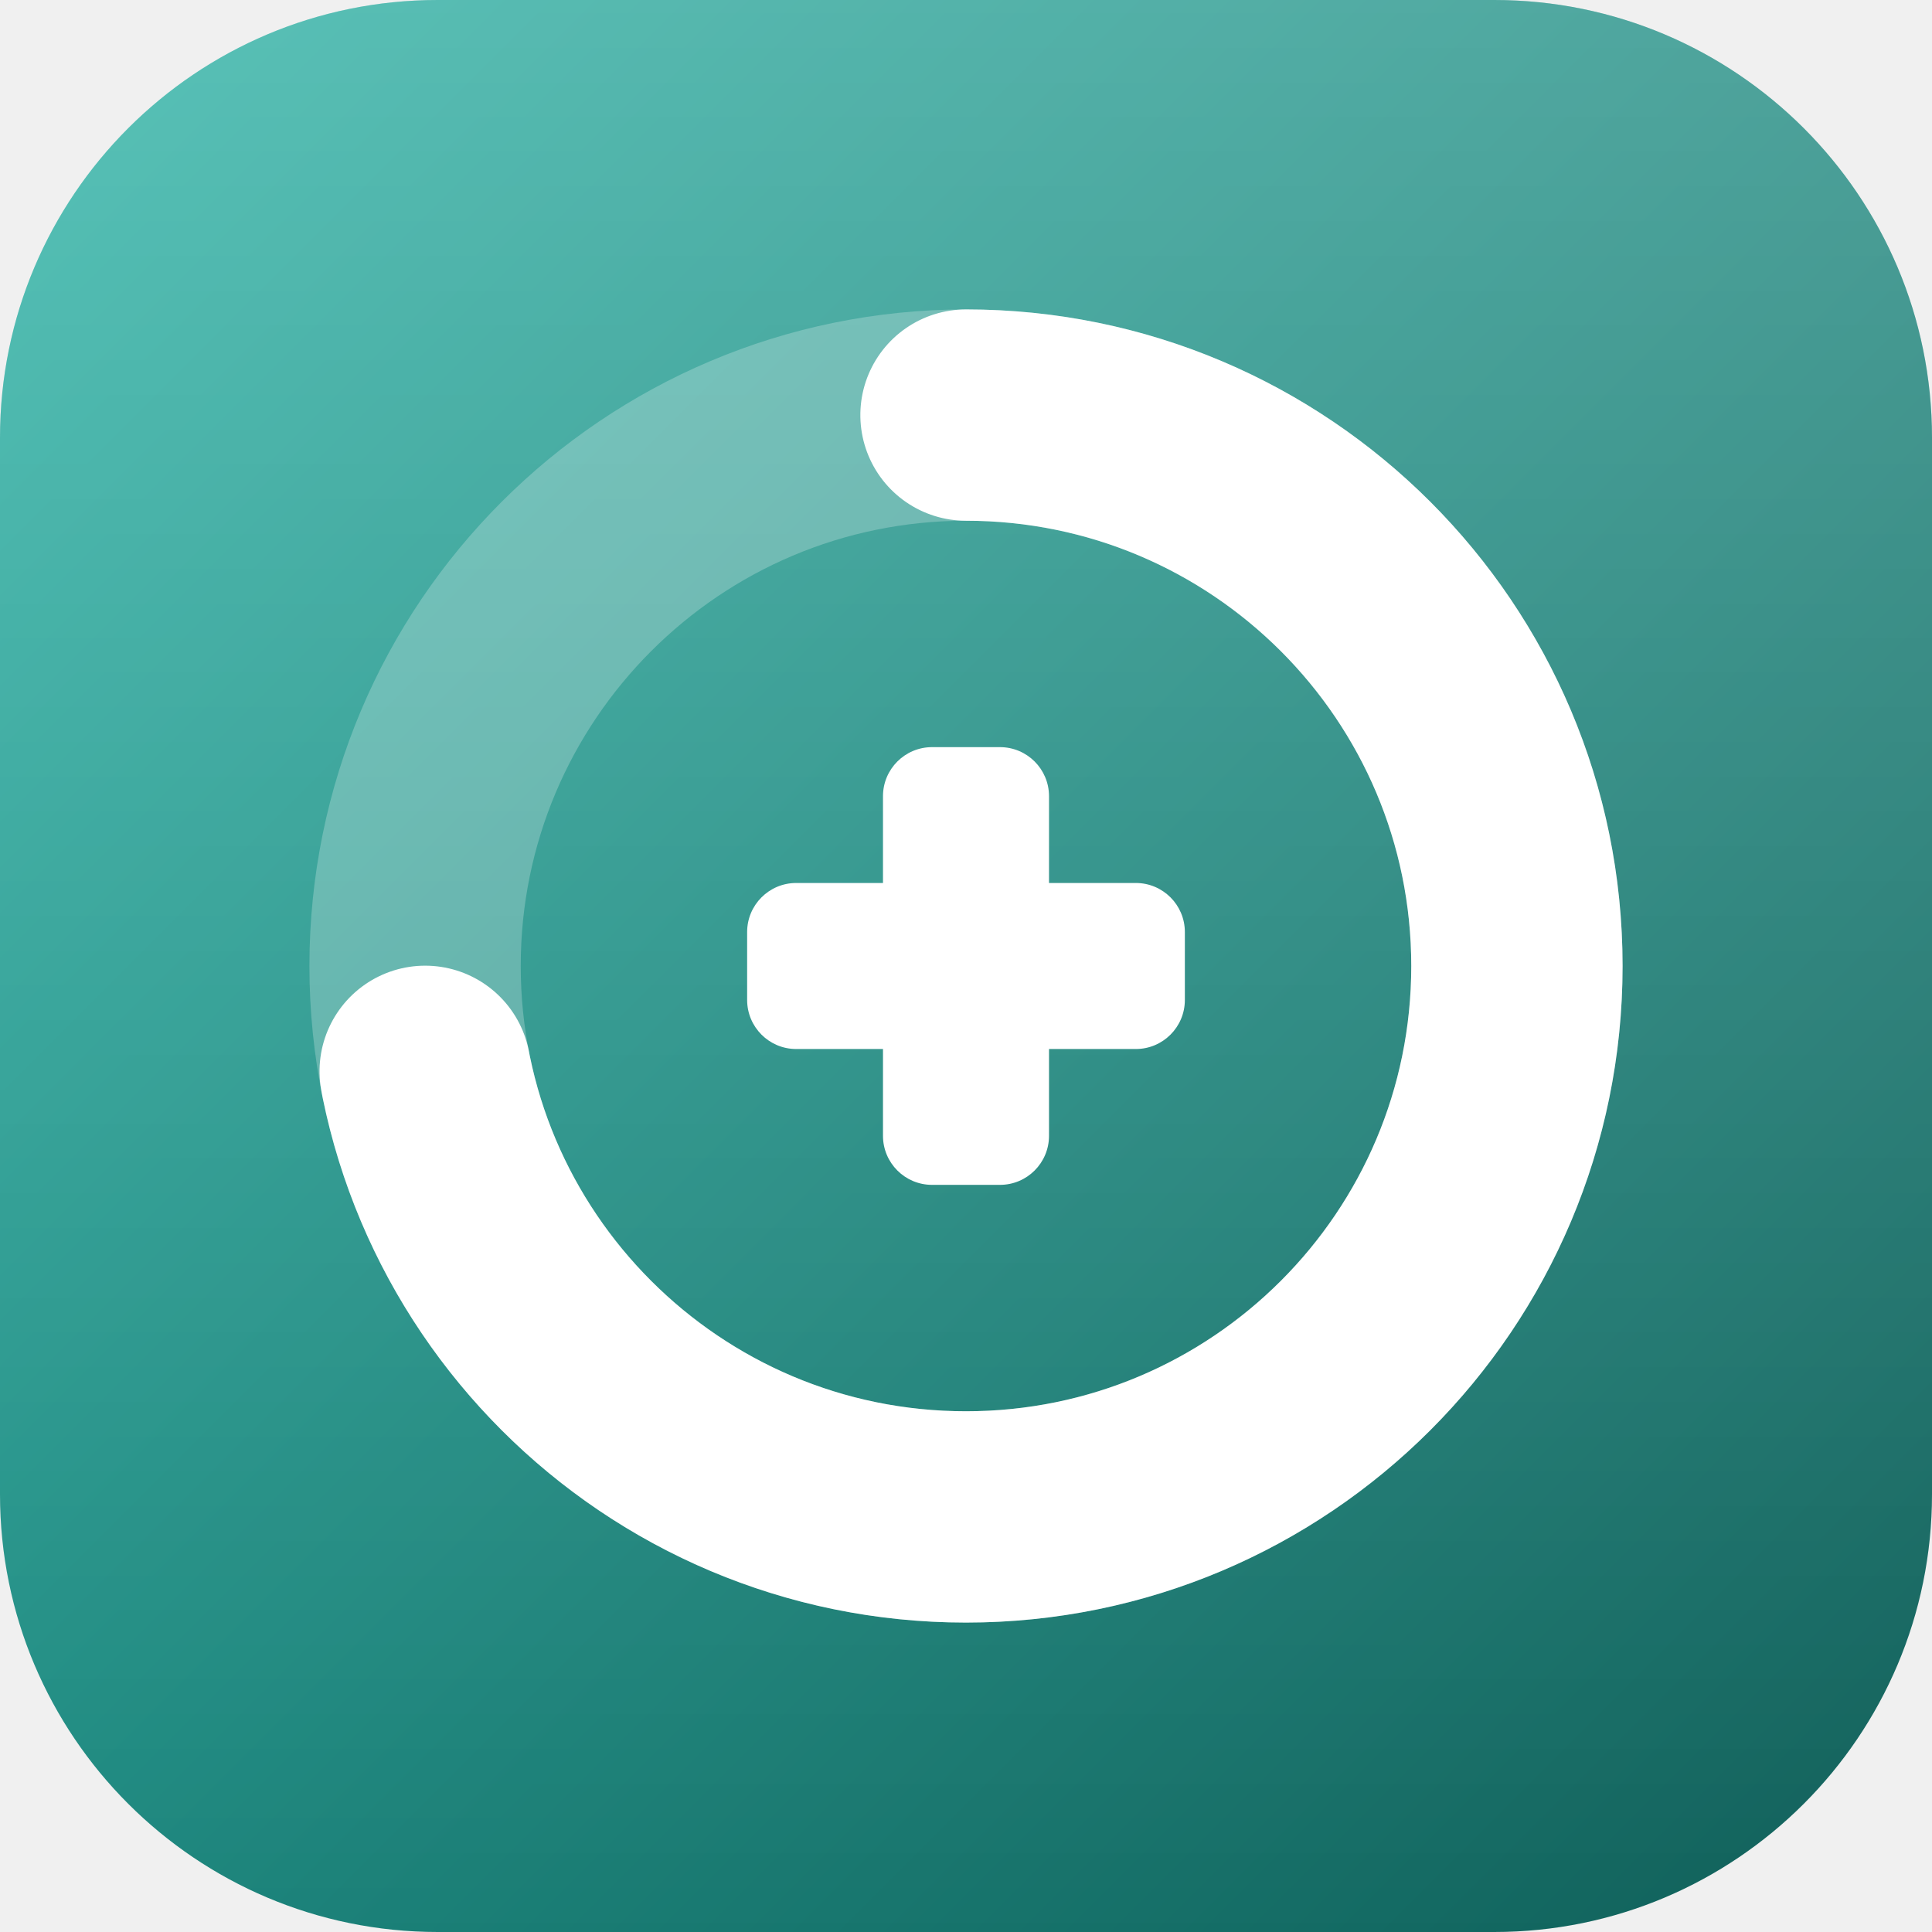
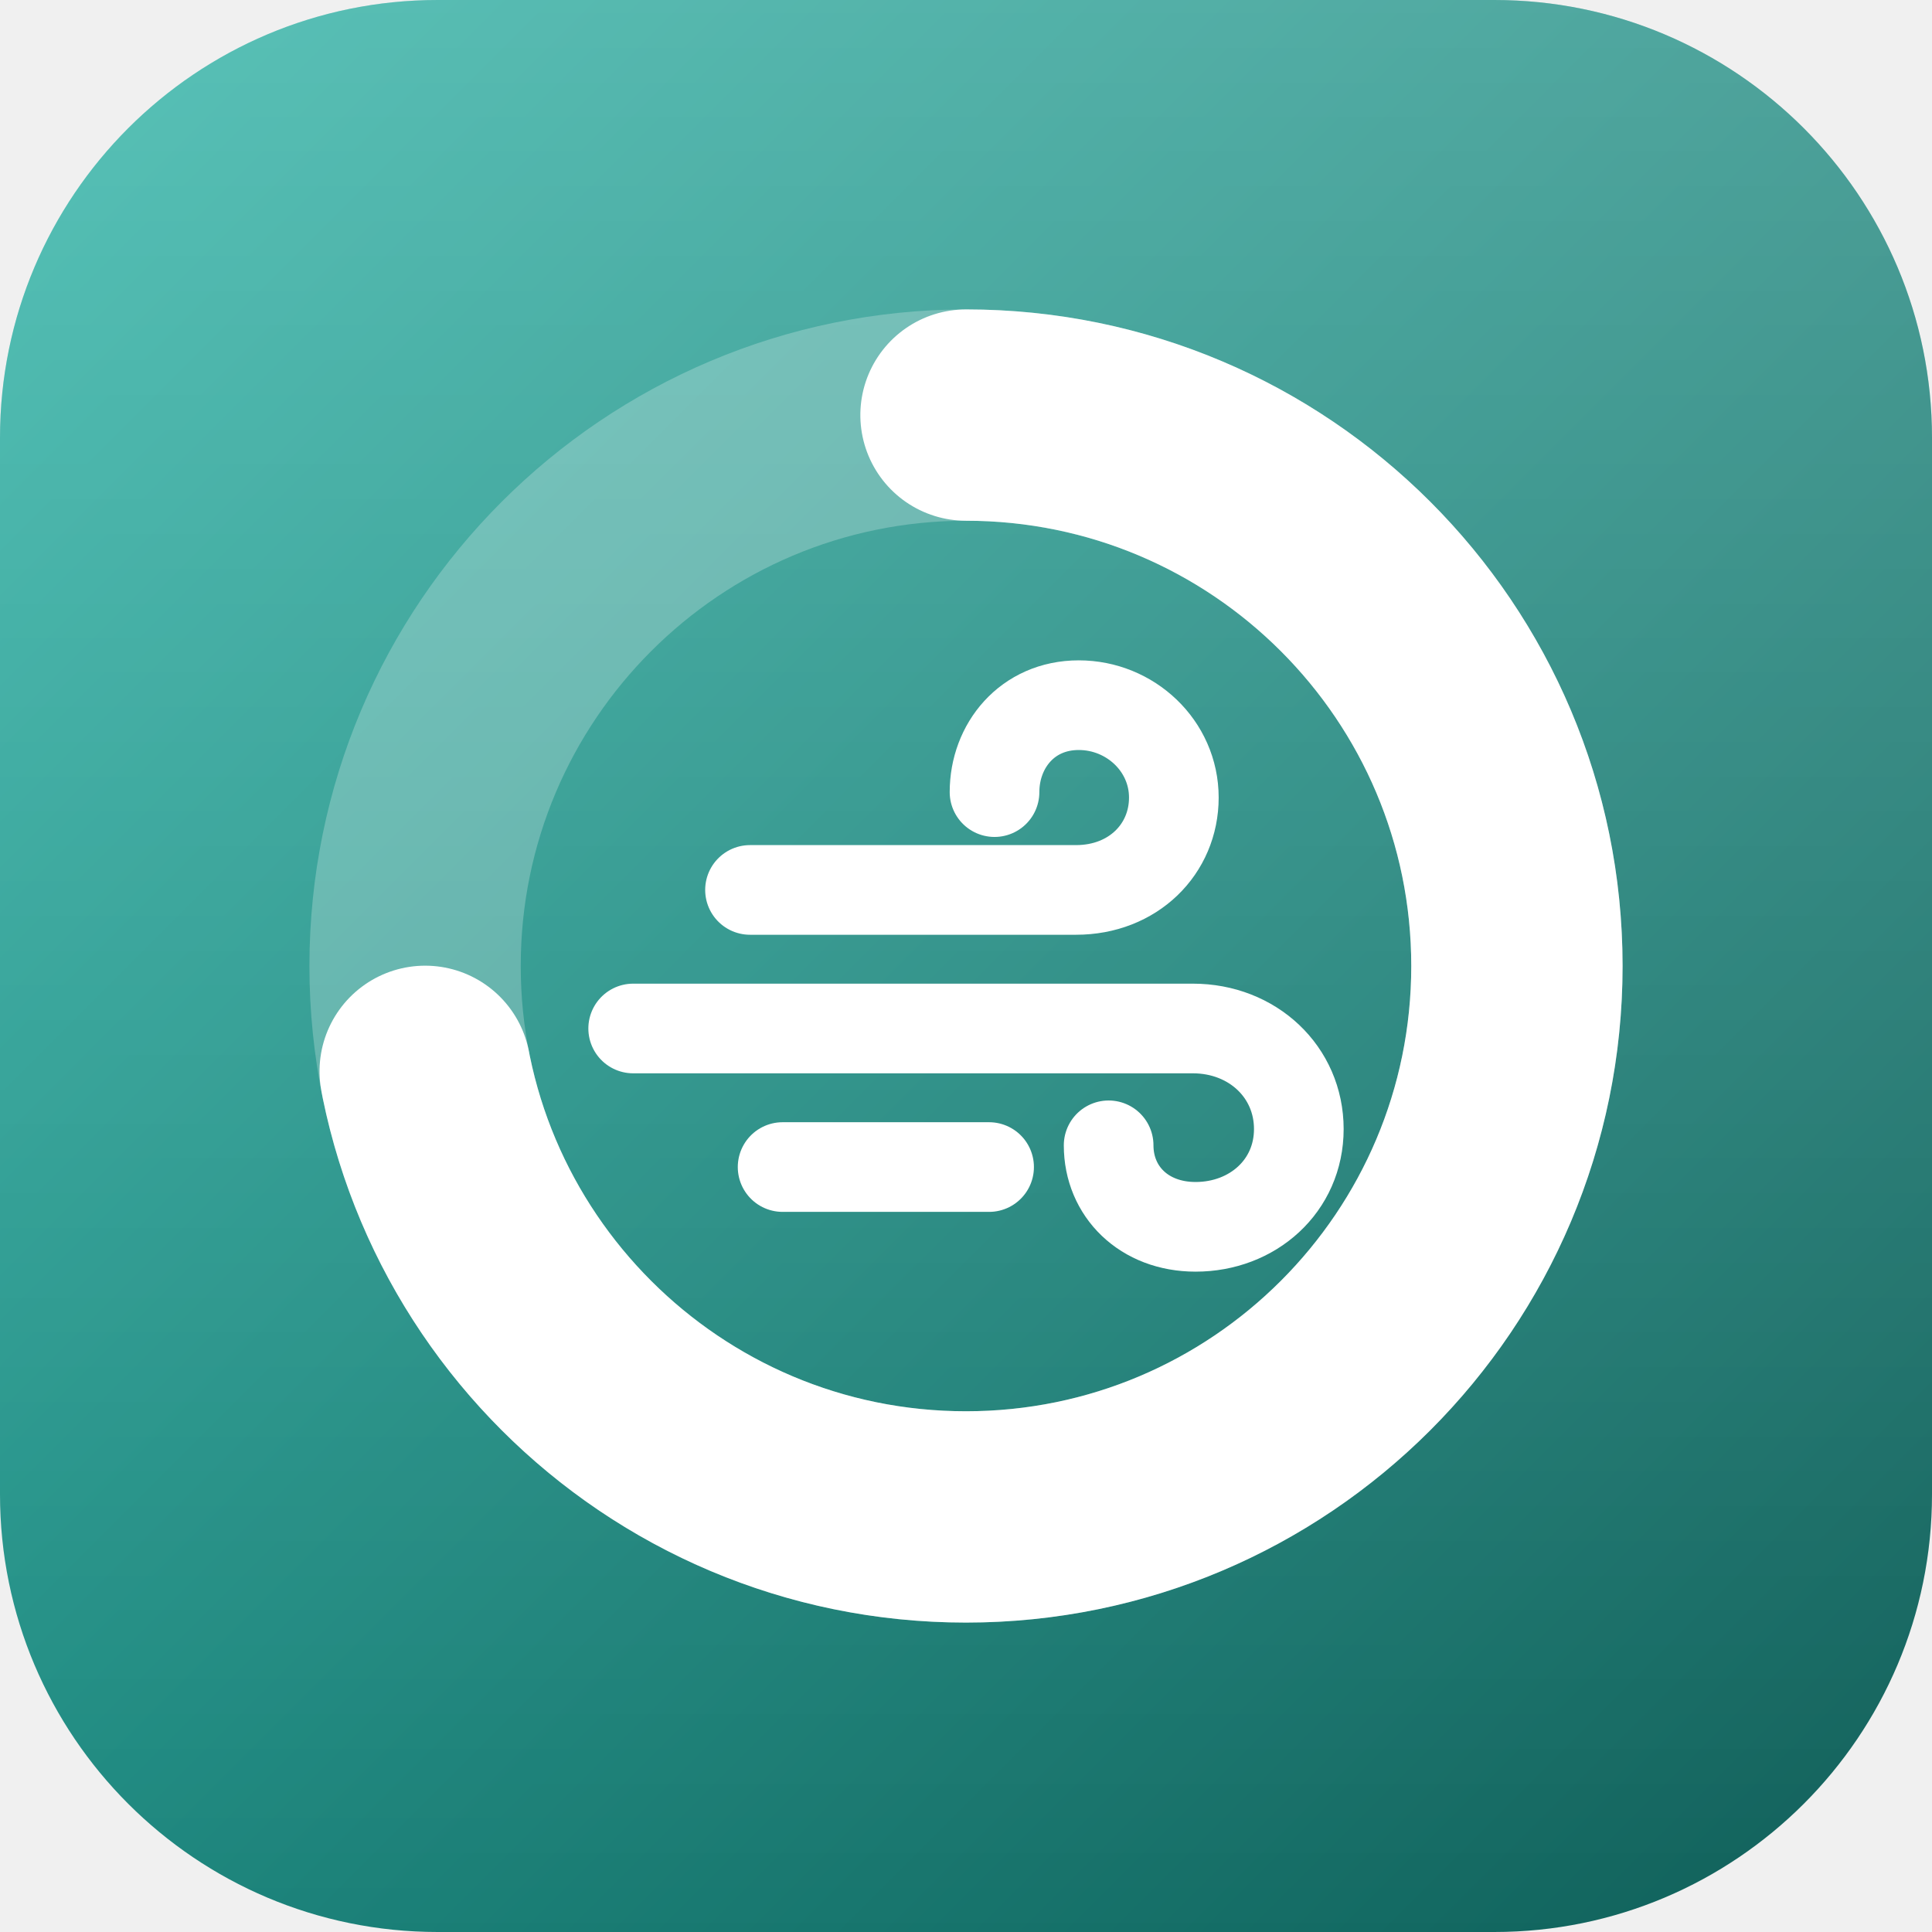
<svg xmlns="http://www.w3.org/2000/svg" viewBox="0 0 1024 1024" width="1024" height="1024" role="img" aria-label="DiskBreeze">
  <defs>
    <linearGradient id="bg" x1="0" y1="0" x2="1" y2="1">
      <stop offset="0" stop-color="#2bb3a6" />
      <stop offset="1" stop-color="#0f5d57" />
    </linearGradient>
    <linearGradient id="shine" x1="0" y1="0" x2="0" y2="1">
      <stop offset="0" stop-color="#fff" stop-opacity=".22" />
      <stop offset="1" stop-color="#fff" stop-opacity="0" />
    </linearGradient>
  </defs>
  <rect width="1024" height="1024" rx="232" fill="url(#bg)" />
  <rect width="1024" height="1024" rx="232" fill="url(#shine)" />
  <circle cx="512" cy="512" r="292" fill="none" stroke="#fff" stroke-opacity=".24" stroke-width="112" />
  <circle cx="512" cy="512" r="292" fill="none" stroke="#fff" stroke-width="112" stroke-linecap="round" stroke-dasharray="1320 1835" transform="rotate(-90 512 512)" />
-   <rect x="468" y="396" width="88" height="232" rx="26" fill="#fff" />
-   <rect x="396" y="468" width="232" height="88" rx="26" fill="#fff" />
+   <g transform="translate(512 512) scale(.72) translate(-509 -466)" fill="none" stroke="#fff" stroke-width="66" stroke-linecap="round" stroke-linejoin="round">
+     <path d="M350 410 H590 C632 410 662 380 662 342 C662 304 630 274 592 274 C554 274 530 304 530 338" />
+     <path d="M264 512 H676 C720 512 754 544 754 586 C754 628 720 658 678 658 C640 658 614 632 614 598" />
+     <path d="M374 614 H526" />
+   </g>
</svg>
